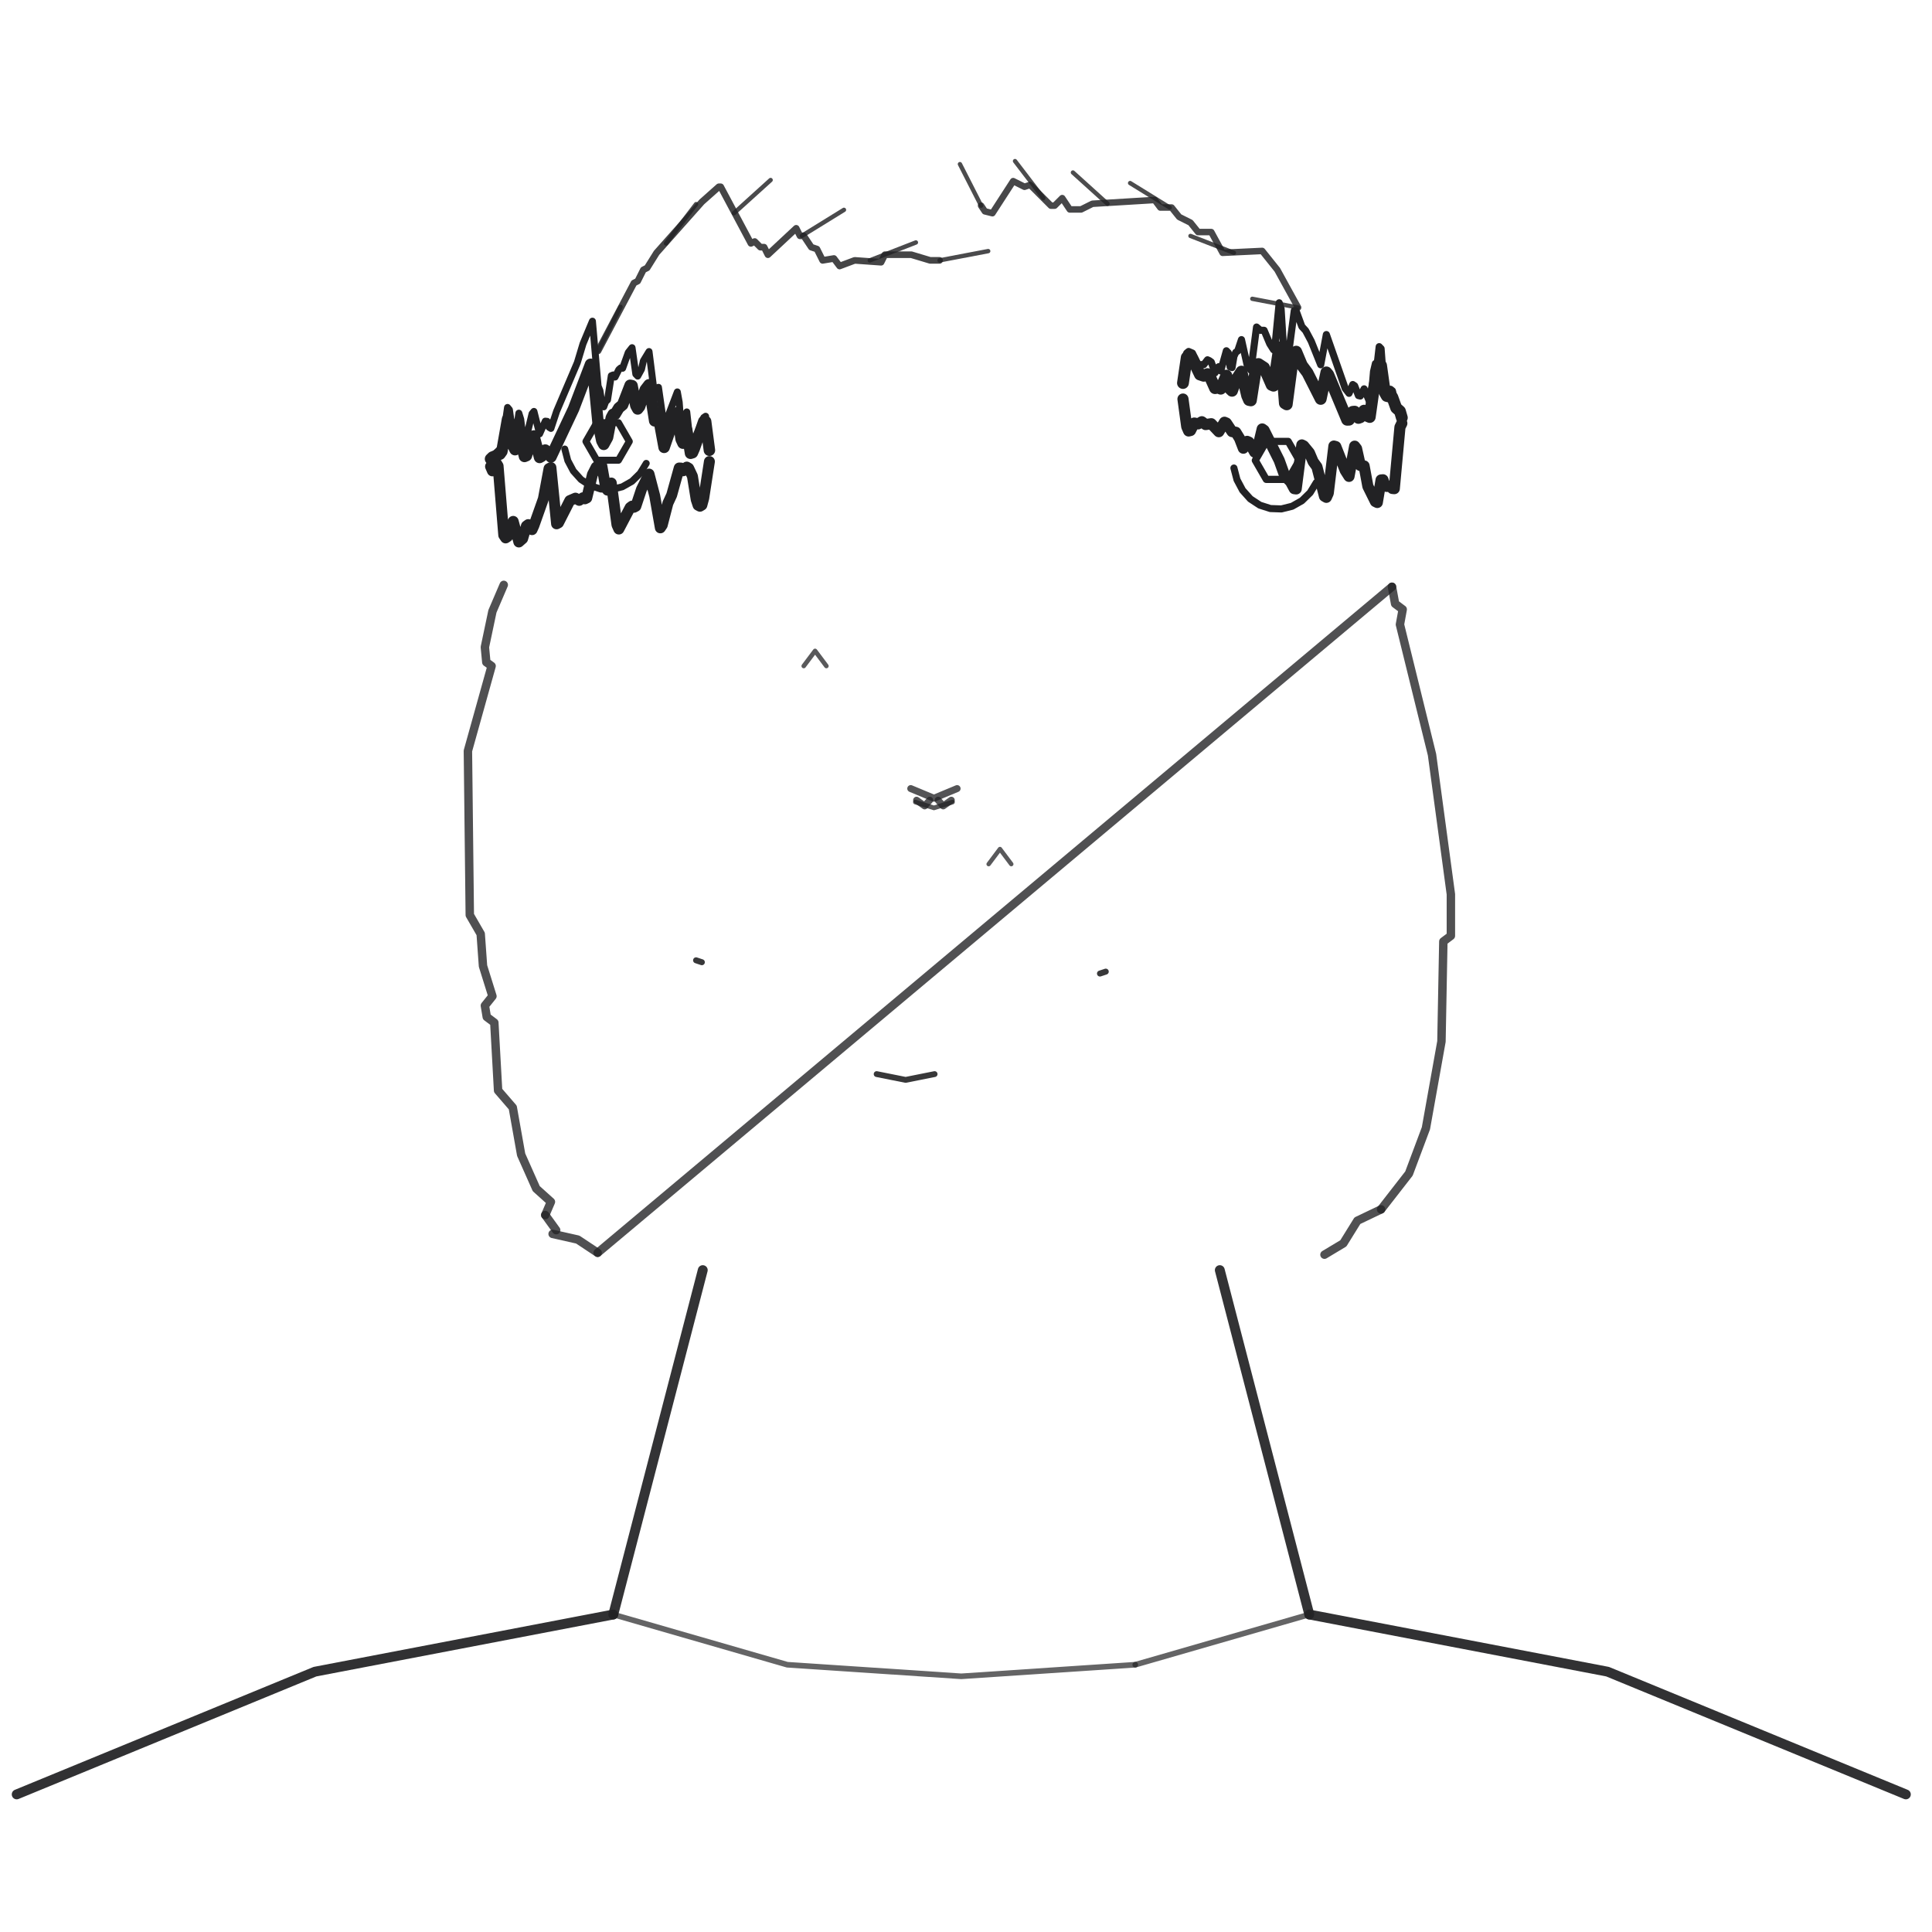
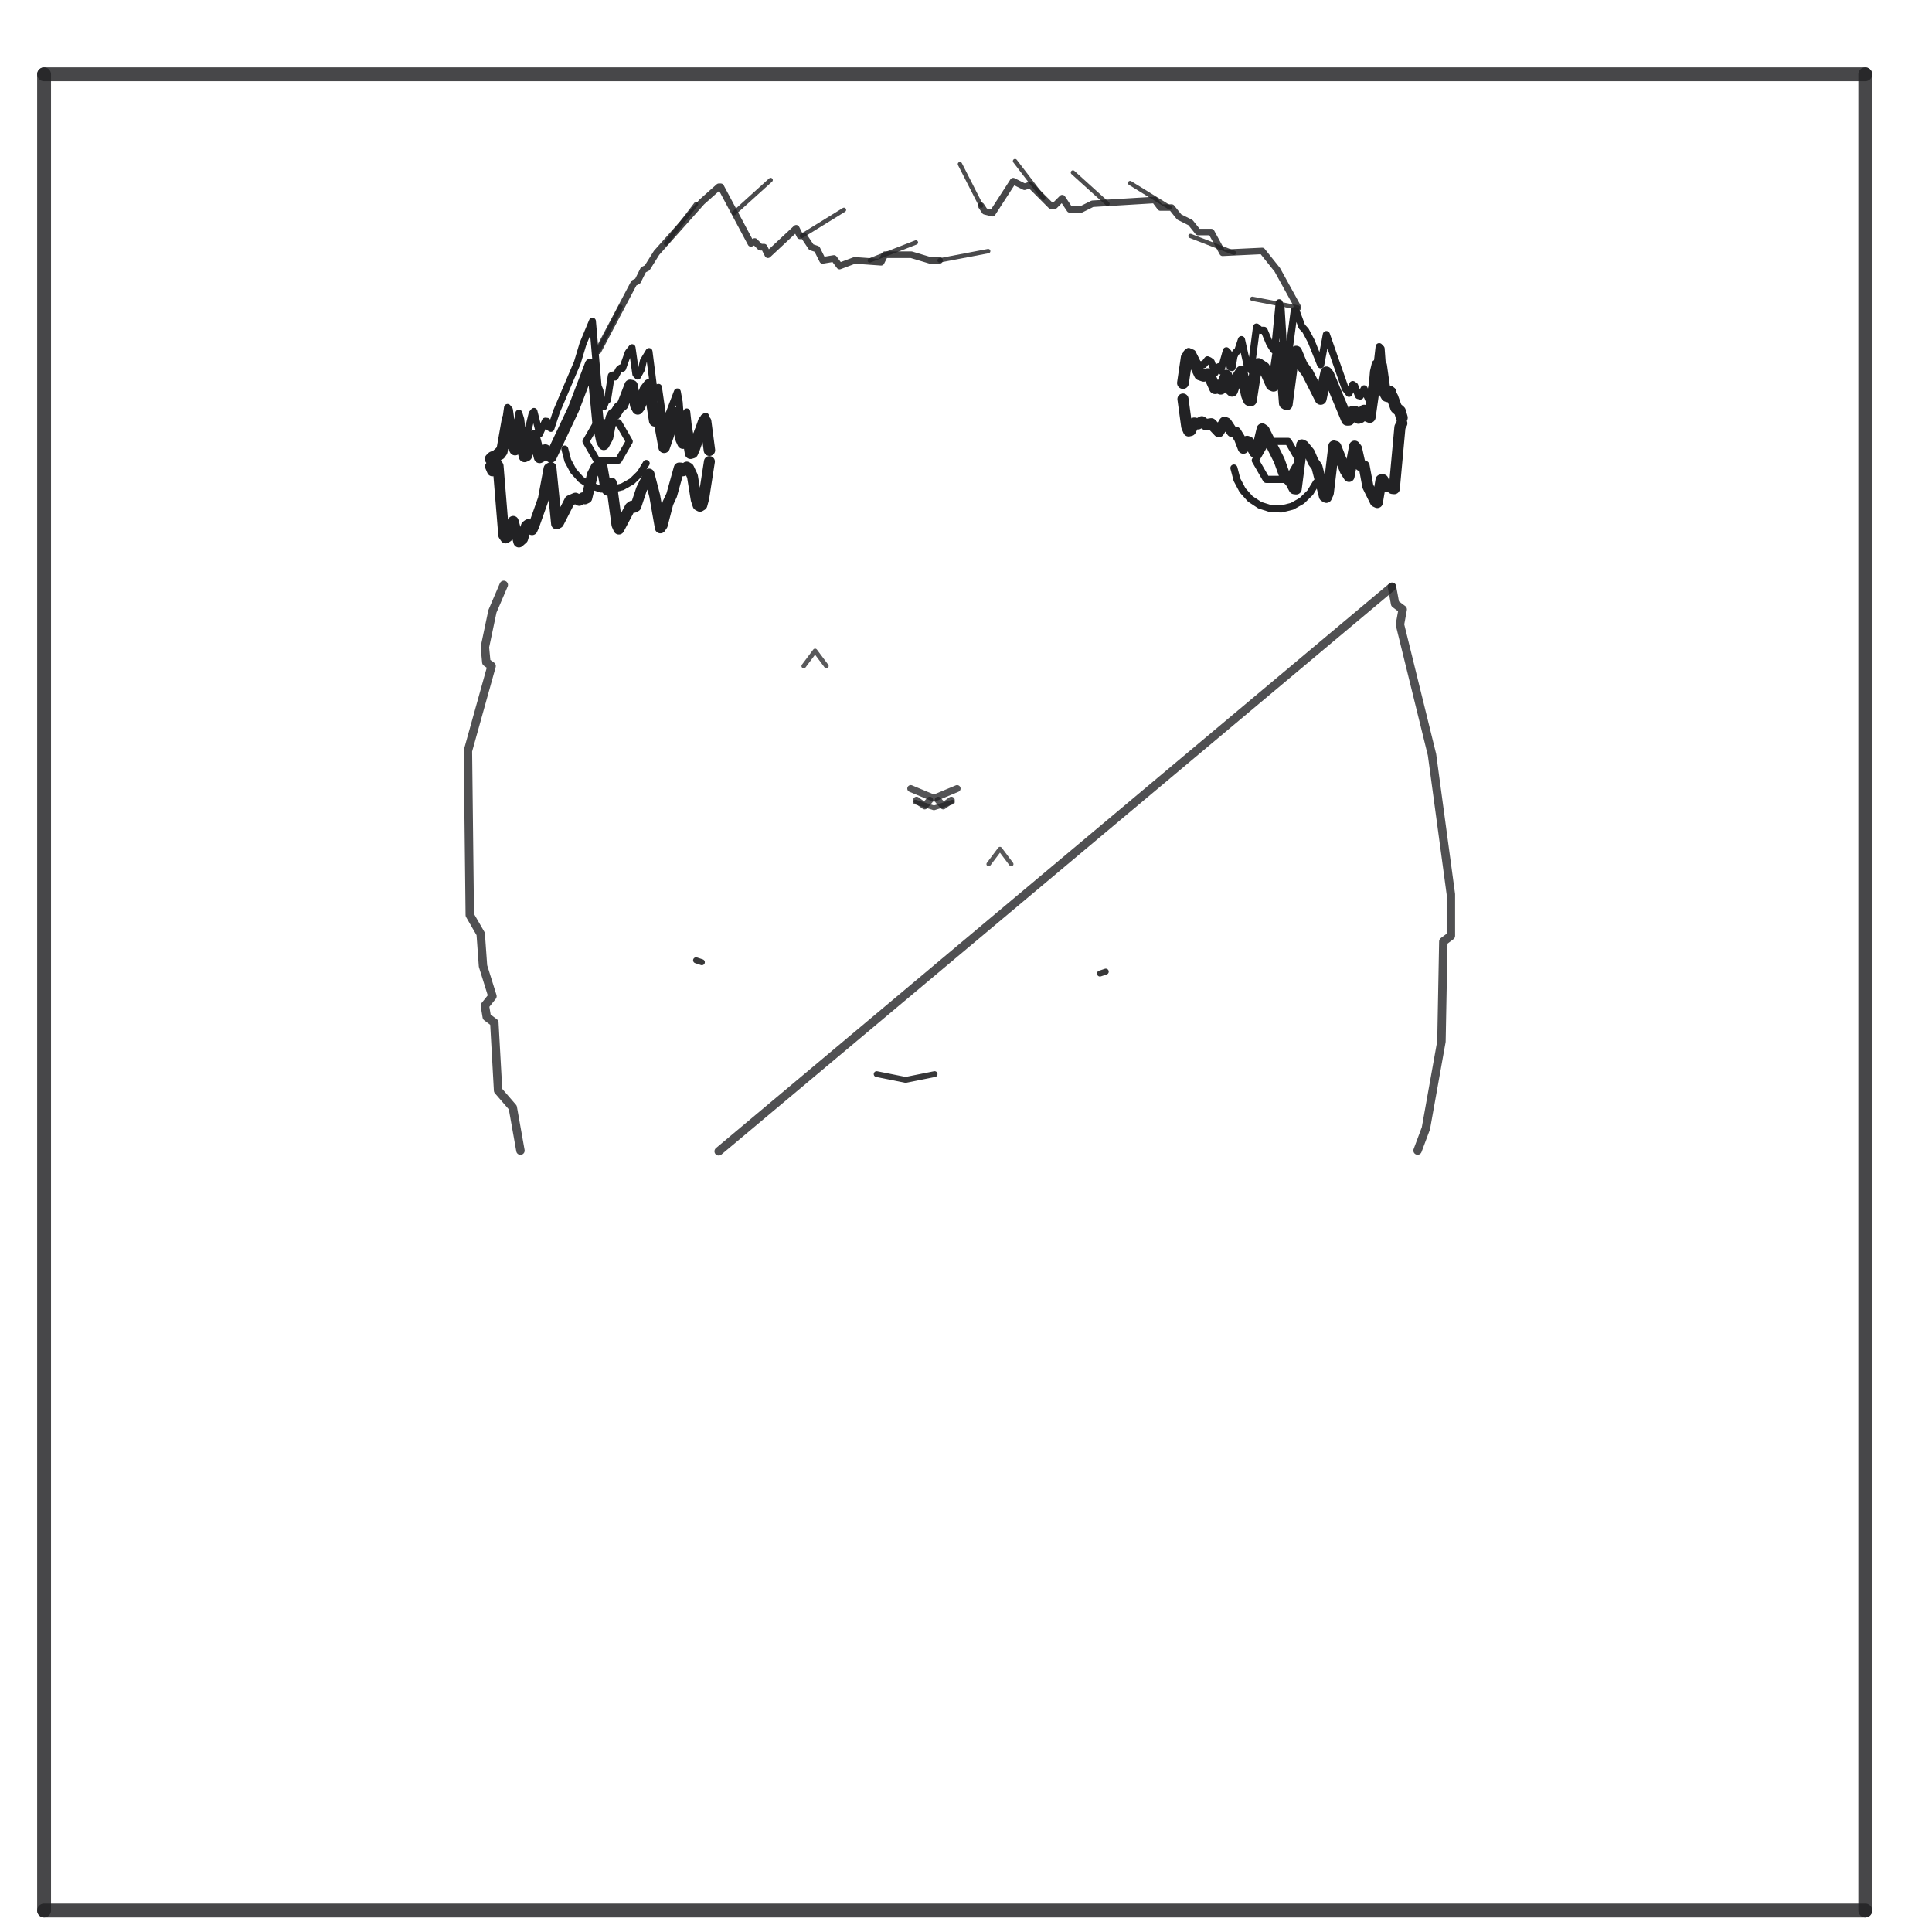
<svg xmlns="http://www.w3.org/2000/svg" viewBox="0 0 1024 1024" width="1024" height="1024">
  <rect width="1024" height="1024" fill="#ffffff" />
  <g id="realistic-pencil-sketch">
-     <path d="M 316.77 664.00 L 737.78 311.00" fill="none" stroke="#222224" stroke-width="4.47" stroke-linecap="round" stroke-linejoin="round" opacity="0.79" />
-     <path d="M 267.00 310.00 L 261.00 324.00 L 257.00 343.00 L 257.76 351.00 L 260.56 353.00 L 248.00 398.00 L 249.00 485.00 L 254.78 495.00 L 256.00 512.00 L 261.00 528.01 L 257.00 533.00 L 258.00 539.00 L 262.00 542.00 L 264.00 578.00 L 271.78 587.00 L 276.22 612.00 L 284.22 630.00 L 292.00 637.00 L 289.00 644.00" fill="none" stroke="#222224" stroke-width="4.47" stroke-linecap="round" stroke-linejoin="round" opacity="0.79" />
-     <path d="M 737.78 311.00 L 739.44 320.00 L 743.46 323.00 L 742.00 331.00 L 759.00 400.01 L 769.00 474.00 L 769.00 496.01 L 765.00 499.00 L 764.00 552.00 L 755.77 598.00 L 746.78 622.00 L 732.00 641.00" fill="none" stroke="#222224" stroke-width="4.47" stroke-linecap="round" stroke-linejoin="round" opacity="0.79" />
-     <path d="M 732.00 641.00 L 719.44 647.00 L 712.00 659.00 L 702.00 665.00" fill="none" stroke="#222224" stroke-width="4.47" stroke-linecap="round" stroke-linejoin="round" opacity="0.79" />
-     <path d="M 292.90 654.00 L 306.22 657.00 L 316.77 664.00" fill="none" stroke="#222224" stroke-width="4.47" stroke-linecap="round" stroke-linejoin="round" opacity="0.79" />
-     <path d="M 289.00 644.00 L 294.78 652.00" fill="none" stroke="#222224" stroke-width="4.47" stroke-linecap="round" stroke-linejoin="round" opacity="0.79" />
-     <path d="M 372.48 673.19 L 325.05 855.72" fill="none" stroke="#222224" stroke-width="5.23" stroke-linecap="round" stroke-linejoin="round" opacity="0.92" />
-     <path d="M 646.52 673.19 L 693.95 855.72" fill="none" stroke="#222224" stroke-width="5.23" stroke-linecap="round" stroke-linejoin="round" opacity="0.92" />
-     <path d="M 325.05 855.72 L 166.94 886.02 L 8.85 951.07" fill="none" stroke="#222224" stroke-width="5.22" stroke-linecap="round" stroke-linejoin="round" opacity="0.93" />
-     <path d="M 693.95 855.72 L 852.05 886.02 L 1010.15 951.07" fill="none" stroke="#222224" stroke-width="5.22" stroke-linecap="round" stroke-linejoin="round" opacity="0.93" />
+     <path d="M 988.63 39.37 L 988.63 1012.62" fill="none" stroke="#222224" stroke-width="7.35" stroke-linecap="round" stroke-linejoin="round" opacity="0.83" />
+     <path d="M 23.37 1012.62 L 23.37 39.37" fill="none" stroke="#222224" stroke-width="7.35" stroke-linecap="round" stroke-linejoin="round" opacity="0.83" />
+     <path d="M 23.37 39.37 L 988.63 39.37" fill="none" stroke="#222224" stroke-width="7.35" stroke-linecap="round" stroke-linejoin="round" opacity="0.83" />
+     <path d="M 988.63 1012.62 L 23.37 1012.62" fill="none" stroke="#222224" stroke-width="7.35" stroke-linecap="round" stroke-linejoin="round" opacity="0.83" />
+     <path d="M 380.91 610.22 L 737.78 311.00" fill="none" stroke="#222224" stroke-width="4.47" stroke-linecap="round" stroke-linejoin="round" opacity="0.79" />
+     <path d="M 267.00 310.00 L 261.00 324.00 L 257.00 343.00 L 257.76 351.00 L 260.56 353.00 L 248.00 398.00 L 249.00 485.00 L 254.78 495.00 L 256.00 512.00 L 261.00 528.01 L 257.00 533.00 L 258.00 539.00 L 262.00 542.00 L 264.00 578.00 L 271.78 587.00 L 275.84 609.85" fill="none" stroke="#222224" stroke-width="4.47" stroke-linecap="round" stroke-linejoin="round" opacity="0.79" />
+     <path d="M 737.78 311.00 L 739.44 320.00 L 743.46 323.00 L 742.00 331.00 L 759.00 400.01 L 769.00 474.00 L 769.00 496.01 L 765.00 499.00 L 764.00 552.00 L 755.77 598.00 L 751.35 609.81" fill="none" stroke="#222224" stroke-width="4.47" stroke-linecap="round" stroke-linejoin="round" opacity="0.79" />
    <path d="M 627.00 203.00 L 629.00 189.46 L 630.00 188.27 L 632.00 190.17 L 636.00 198.50 L 638.00 199.17 L 640.00 198.28 L 641.00 199.06 L 644.00 205.73 L 646.00 205.41 L 647.00 206.02 L 650.00 199.08 L 652.00 206.15 L 653.00 207.12 L 655.00 201.58 L 658.00 196.96 L 661.00 209.70 L 662.00 212.00 L 663.00 212.21 L 666.00 193.13 L 667.00 192.94 L 670.00 194.89 L 674.00 204.00 L 675.00 204.43 L 678.00 184.10 L 679.00 188.08 L 681.00 213.73 L 682.00 214.32 L 685.00 191.74 L 686.00 187.01 L 687.00 186.39 L 690.00 193.56 L 693.00 197.61 L 700.00 211.43 L 703.00 197.38 L 704.00 198.55 L 714.00 222.47 L 715.00 222.45 L 717.00 218.27 L 718.00 218.19 L 720.01 221.50 L 721.00 221.14 L 723.00 217.66 L 725.00 220.59 L 726.00 221.01 L 728.00 206.90 L 731.00 192.65 L 732.00 193.75 L 734.00 208.07 L 735.00 209.86 L 738.00 210.61 L 740.00 216.18 L 742.00 217.95 L 743.00 221.38" fill="none" stroke="#222224" stroke-width="6.27" stroke-linecap="round" stroke-linejoin="round" opacity="1.00" />
    <path d="M 260.00 243.25 L 261.00 242.28 L 265.00 240.69 L 266.00 239.29 L 269.00 222.27 L 270.00 223.74 L 272.01 236.37 L 273.00 238.33 L 275.00 229.56 L 278.00 241.92 L 279.00 241.50 L 282.00 231.50 L 283.00 231.08 L 286.00 242.45 L 287.00 241.89 L 289.00 238.55 L 292.00 242.18 L 304.01 216.70 L 313.00 193.11 L 314.00 193.26 L 317.00 224.29 L 319.00 233.65 L 320.00 235.51 L 322.00 231.87 L 324.00 221.40 L 325.00 219.58 L 326.00 219.54 L 328.00 216.22 L 330.00 214.56 L 334.00 204.22 L 335.00 204.43 L 337.00 214.91 L 338.00 216.75 L 339.00 215.47 L 342.00 206.55 L 344.00 203.95 L 347.00 223.05 L 349.00 220.79 L 352.00 237.10 L 358.00 219.70 L 359.00 218.71 L 361.00 232.74 L 362.00 234.89 L 363.00 229.20 L 364.00 227.97 L 366.00 240.24 L 367.00 239.94 L 368.01 237.64 L 373.00 223.39 L 374.00 223.38 L 376.00 238.63" fill="none" stroke="#222224" stroke-width="6.09" stroke-linecap="round" stroke-linejoin="round" opacity="1.00" />
    <path d="M 627.00 211.50 L 629.00 226.12 L 630.00 228.42 L 631.00 228.18 L 633.00 224.22 L 635.00 224.67 L 637.00 223.53 L 639.00 225.03 L 642.00 224.58 L 646.00 228.81 L 649.00 223.80 L 650.00 224.22 L 653.00 228.75 L 655.00 229.11 L 657.00 232.36 L 659.00 237.55 L 661.00 233.93 L 662.00 234.36 L 665.00 239.64 L 666.00 239.95 L 669.00 227.35 L 670.00 228.06 L 678.00 244.00 L 681.00 252.34 L 684.00 255.30 L 686.00 259.00 L 687.00 259.13 L 690.00 235.82 L 691.00 236.34 L 694.00 239.99 L 696.00 244.70 L 698.00 247.44 L 702.00 263.01 L 703.00 263.59 L 704.00 261.38 L 707.00 236.42 L 708.00 236.70 L 713.00 249.33 L 715.00 252.49 L 718.00 236.48 L 719.00 237.77 L 721.00 246.71 L 723.00 246.96 L 725.00 257.76 L 729.00 265.83 L 730.00 266.32 L 732.00 254.39 L 733.00 254.30 L 734.00 257.15 L 735.00 257.80 L 737.00 257.72 L 738.00 258.89 L 739.00 258.99 L 742.00 226.41 L 743.00 224.38" fill="none" stroke="#222224" stroke-width="5.90" stroke-linecap="round" stroke-linejoin="round" opacity="1.00" />
    <path d="M 260.00 247.25 L 261.00 249.57 L 263.00 245.33 L 264.00 246.98 L 267.00 283.64 L 268.00 285.11 L 269.00 284.45 L 272.01 276.35 L 275.00 287.26 L 277.00 285.50 L 279.00 278.79 L 280.00 278.05 L 281.00 280.23 L 282.00 280.73 L 283.00 278.50 L 288.00 264.40 L 291.00 248.35 L 292.00 247.81 L 295.00 277.64 L 296.00 277.11 L 302.00 265.33 L 305.00 264.03 L 307.00 265.20 L 309.00 263.82 L 310.00 264.39 L 311.00 263.91 L 314.00 251.50 L 316.00 247.58 L 318.00 246.61 L 319.00 246.96 L 321.00 258.27 L 322.00 259.80 L 323.00 256.38 L 324.00 256.01 L 327.00 278.16 L 328.00 280.40 L 334.00 268.99 L 335.00 268.25 L 336.01 268.86 L 337.00 268.34 L 340.00 259.33 L 344.00 251.27 L 347.00 262.75 L 350.00 279.77 L 351.00 278.30 L 354.00 266.71 L 356.00 262.40 L 360.00 248.05 L 361.00 248.10 L 362.00 249.54 L 363.00 249.20 L 364.00 247.57 L 365.00 248.16 L 367.00 252.41 L 369.00 264.77 L 370.00 267.78 L 371.00 268.31 L 372.00 267.70 L 373.00 264.01 L 376.00 244.63" fill="none" stroke="#222224" stroke-width="5.80" stroke-linecap="round" stroke-linejoin="round" opacity="1.00" />
    <path d="M 317.00 186.00 L 336.01 150.00 L 338.00 149.00 L 341.00 143.00 L 343.00 142.00 L 348.00 134.00 L 372.00 107.00 L 381.00 99.00 L 382.00 99.00 L 398.00 129.00 L 400.01 128.00 L 403.00 131.00 L 405.00 131.00 L 407.00 135.00 L 422.00 121.00 L 424.00 125.00 L 426.00 125.00 L 430.00 131.00 L 433.00 132.00 L 436.00 138.00 L 442.00 137.00 L 445.00 141.00 L 453.00 138.00 L 467.00 139.00 L 469.00 135.00 L 483.00 135.00 L 493.00 138.00 L 498.00 138.00" fill="none" stroke="#222224" stroke-width="3.51" stroke-linecap="round" stroke-linejoin="round" opacity="0.84" />
    <path d="M 520.00 109.00 L 522.00 112.01 L 526.00 113.00 L 537.00 96.00 L 543.00 99.00 L 546.00 98.00 L 557.00 109.00 L 559.00 109.00 L 563.00 105.00 L 567.00 111.00 L 573.00 111.00 L 579.00 108.00 L 612.00 106.00 L 615.00 110.00 L 621.00 110.00 L 625.00 115.00 L 631.00 118.00 L 635.00 123.00 L 642.00 123.00 L 648.00 134.00 L 669.00 133.00 L 677.00 143.00 L 688.01 163.00" fill="none" stroke="#222224" stroke-width="3.44" stroke-linecap="round" stroke-linejoin="round" opacity="0.83" />
    <path d="M 482.71 417.96 L 495.00 423.08 L 507.29 417.96" fill="none" stroke="#222224" stroke-width="3.68" stroke-linecap="round" stroke-linejoin="round" opacity="0.77" />
    <path d="M 485.79 424.10 L 490.09 427.17 L 492.79 424.10" fill="none" stroke="#222224" stroke-width="3.64" stroke-linecap="round" stroke-linejoin="round" opacity="0.77" />
    <path d="M 497.21 424.10 L 499.92 427.17 L 504.22 424.10" fill="none" stroke="#222224" stroke-width="3.64" stroke-linecap="round" stroke-linejoin="round" opacity="0.77" />
    <path d="M 629.00 187.11 L 630.00 186.29 L 632.00 187.15 L 635.00 193.21 L 638.00 193.29 L 640.00 190.71 L 641.00 191.17 L 642.00 191.90 L 644.00 197.61 L 645.00 195.10 L 646.00 194.34 L 647.00 196.60 L 650.00 185.92 L 651.00 186.95 L 652.00 194.51 L 653.00 194.82 L 654.00 188.89 L 655.00 186.72 L 656.00 186.05 L 658.00 180.02 L 661.00 193.42 L 663.00 196.25 L 666.00 173.34 L 668.00 175.06 L 670.00 175.08 L 673.00 182.22 L 675.00 185.38 L 676.00 180.98 L 678.00 160.49 L 679.00 163.64 L 681.00 195.74 L 682.00 194.68 L 686.00 164.62 L 687.00 164.89 L 690.00 173.06 L 692.00 175.24 L 695.00 180.88 L 700.00 193.33 L 703.00 177.33 L 713.00 205.91 L 715.00 208.47 L 717.00 203.82 L 718.00 204.50 L 720.00 209.66 L 721.00 209.89 L 723.00 206.10 L 726.00 213.10 L 727.00 208.62 L 728.00 196.89 L 729.00 192.68 L 730.00 192.46 L 731.00 183.75 L 732.00 184.79 L 733.00 198.35 L 734.00 203.90 L 736.00 207.01 L 737.00 206.33 L 738.00 207.14 L 740.00 215.29 L 741.00 216.10" fill="none" stroke="#222224" stroke-width="3.78" stroke-linecap="round" stroke-linejoin="round" opacity="1.00" />
    <path d="M 262.00 240.87 L 266.00 237.12 L 269.00 215.96 L 270.00 217.16 L 272.00 231.08 L 273.00 233.04 L 275.00 218.99 L 276.00 222.23 L 277.00 230.46 L 278.00 232.96 L 279.00 231.71 L 282.00 219.27 L 283.00 218.06 L 286.00 229.97 L 289.00 223.22 L 290.00 223.32 L 291.00 226.45 L 292.00 227.07 L 295.00 218.03 L 306.00 192.19 L 309.00 182.22 L 314.00 170.23 L 317.00 204.62 L 318.00 207.10 L 319.00 213.86 L 320.00 215.63 L 321.00 212.92 L 322.00 211.98 L 324.00 199.13 L 325.00 198.73 L 326.00 199.84 L 328.00 195.86 L 329.00 195.02 L 330.00 195.19 L 333.00 186.81 L 335.00 184.28 L 337.00 198.31 L 338.00 199.34 L 340.00 195.71 L 341.00 191.27 L 344.00 186.33 L 347.00 209.97 L 349.00 205.29 L 352.00 226.10 L 359.00 207.72 L 360.00 213.23 L 361.00 226.74 L 362.00 230.01 L 363.00 220.29 L 364.00 218.33 L 366.00 236.41 L 368.00 233.26 L 373.00 221.31 L 374.00 220.62" fill="none" stroke="#222224" stroke-width="3.69" stroke-linecap="round" stroke-linejoin="round" opacity="1.00" />
    <path d="M 688.59 244.02 L 682.78 254.09 L 671.15 254.09 L 665.34 244.02 L 671.15 233.95 L 682.78 233.95 L 688.59 244.02" fill="none" stroke="#222224" stroke-width="3.80" stroke-linecap="round" stroke-linejoin="round" opacity="1.00" />
    <path d="M 697.68 255.75 L 694.41 261.11 L 690.03 265.39 L 684.84 268.33 L 679.16 269.74 L 673.33 269.54 L 667.73 267.74 L 662.71 264.44 L 658.60 259.86 L 655.63 254.28 L 654.00 248.06" fill="none" stroke="#222224" stroke-width="3.75" stroke-linecap="round" stroke-linejoin="round" opacity="1.00" />
    <path d="M 333.54 233.98 L 327.79 243.94 L 316.30 243.94 L 310.56 233.98 L 316.30 224.03 L 327.79 224.03 L 333.54 233.98" fill="none" stroke="#222224" stroke-width="3.71" stroke-linecap="round" stroke-linejoin="round" opacity="1.00" />
    <path d="M 342.53 245.58 L 339.29 250.87 L 334.97 255.11 L 329.83 258.02 L 324.21 259.41 L 318.45 259.21 L 312.92 257.42 L 307.96 254.17 L 303.88 249.64 L 300.95 244.13 L 299.35 237.98" fill="none" stroke="#222224" stroke-width="3.66" stroke-linecap="round" stroke-linejoin="round" opacity="1.00" />
    <path d="M 389.00 113.00 L 408.44 95.42" fill="none" stroke="#222224" stroke-width="2.32" stroke-linecap="round" stroke-linejoin="round" opacity="0.82" />
    <path d="M 520.00 109.00 L 508.78 86.99" fill="none" stroke="#222224" stroke-width="2.29" stroke-linecap="round" stroke-linejoin="round" opacity="0.81" />
    <path d="M 553.00 105.00 L 537.98 85.38" fill="none" stroke="#222224" stroke-width="2.29" stroke-linecap="round" stroke-linejoin="round" opacity="0.81" />
    <path d="M 587.00 108.00 L 568.67 91.43" fill="none" stroke="#222224" stroke-width="2.29" stroke-linecap="round" stroke-linejoin="round" opacity="0.81" />
    <path d="M 620.00 110.00 L 598.98 97.02" fill="none" stroke="#222224" stroke-width="2.29" stroke-linecap="round" stroke-linejoin="round" opacity="0.81" />
    <path d="M 353.00 129.00 L 368.94 108.19" fill="none" stroke="#222224" stroke-width="2.32" stroke-linecap="round" stroke-linejoin="round" opacity="0.82" />
    <path d="M 425.00 125.00 L 447.31 111.23" fill="none" stroke="#222224" stroke-width="2.32" stroke-linecap="round" stroke-linejoin="round" opacity="0.82" />
    <path d="M 461.00 138.00 L 485.44 128.51" fill="none" stroke="#222224" stroke-width="2.32" stroke-linecap="round" stroke-linejoin="round" opacity="0.82" />
    <path d="M 498.00 138.00 L 523.76 133.09" fill="none" stroke="#222224" stroke-width="2.32" stroke-linecap="round" stroke-linejoin="round" opacity="0.82" />
    <path d="M 654.00 134.00 L 630.97 125.05" fill="none" stroke="#222224" stroke-width="2.29" stroke-linecap="round" stroke-linejoin="round" opacity="0.81" />
    <path d="M 317.00 186.00 L 328.90 162.64" fill="none" stroke="#222224" stroke-width="2.32" stroke-linecap="round" stroke-linejoin="round" opacity="0.82" />
    <path d="M 688.01 163.00 L 663.74 158.37" fill="none" stroke="#222224" stroke-width="2.29" stroke-linecap="round" stroke-linejoin="round" opacity="0.81" />
    <path d="M 426.00 353.00 L 432.01 345.00 L 438.00 353.00" fill="none" stroke="#222224" stroke-width="2.41" stroke-linecap="round" stroke-linejoin="round" opacity="0.75" />
    <path d="M 485.17 425.12 L 495.00 428.20 L 504.83 425.12" fill="none" stroke="#222224" stroke-width="2.46" stroke-linecap="round" stroke-linejoin="round" opacity="0.76" />
    <path d="M 524.00 458.00 L 530.00 450.00 L 536.00 458.00" fill="none" stroke="#222224" stroke-width="2.32" stroke-linecap="round" stroke-linejoin="round" opacity="0.75" />
    <path d="M 368.93 508.98 L 372.00 510.00" fill="none" stroke="#222224" stroke-width="3.16" stroke-linecap="round" stroke-linejoin="round" opacity="0.90" />
    <path d="M 583.00 516.00 L 586.08 514.98" fill="none" stroke="#222224" stroke-width="3.16" stroke-linecap="round" stroke-linejoin="round" opacity="0.90" />
    <path d="M 464.64 569.29 L 480.00 572.36 L 495.36 569.29" fill="none" stroke="#222224" stroke-width="3.09" stroke-linecap="round" stroke-linejoin="round" opacity="0.90" />
-     <path d="M 325.05 855.72 L 417.27 882.34 L 509.50 888.48 L 601.72 882.34" fill="none" stroke="#222224" stroke-width="2.98" stroke-linecap="round" stroke-linejoin="round" opacity="0.70" />
-     <path d="M 601.72 882.34 L 693.95 855.72" fill="none" stroke="#222224" stroke-width="2.98" stroke-linecap="round" stroke-linejoin="round" opacity="0.70" />
  </g>
</svg>
